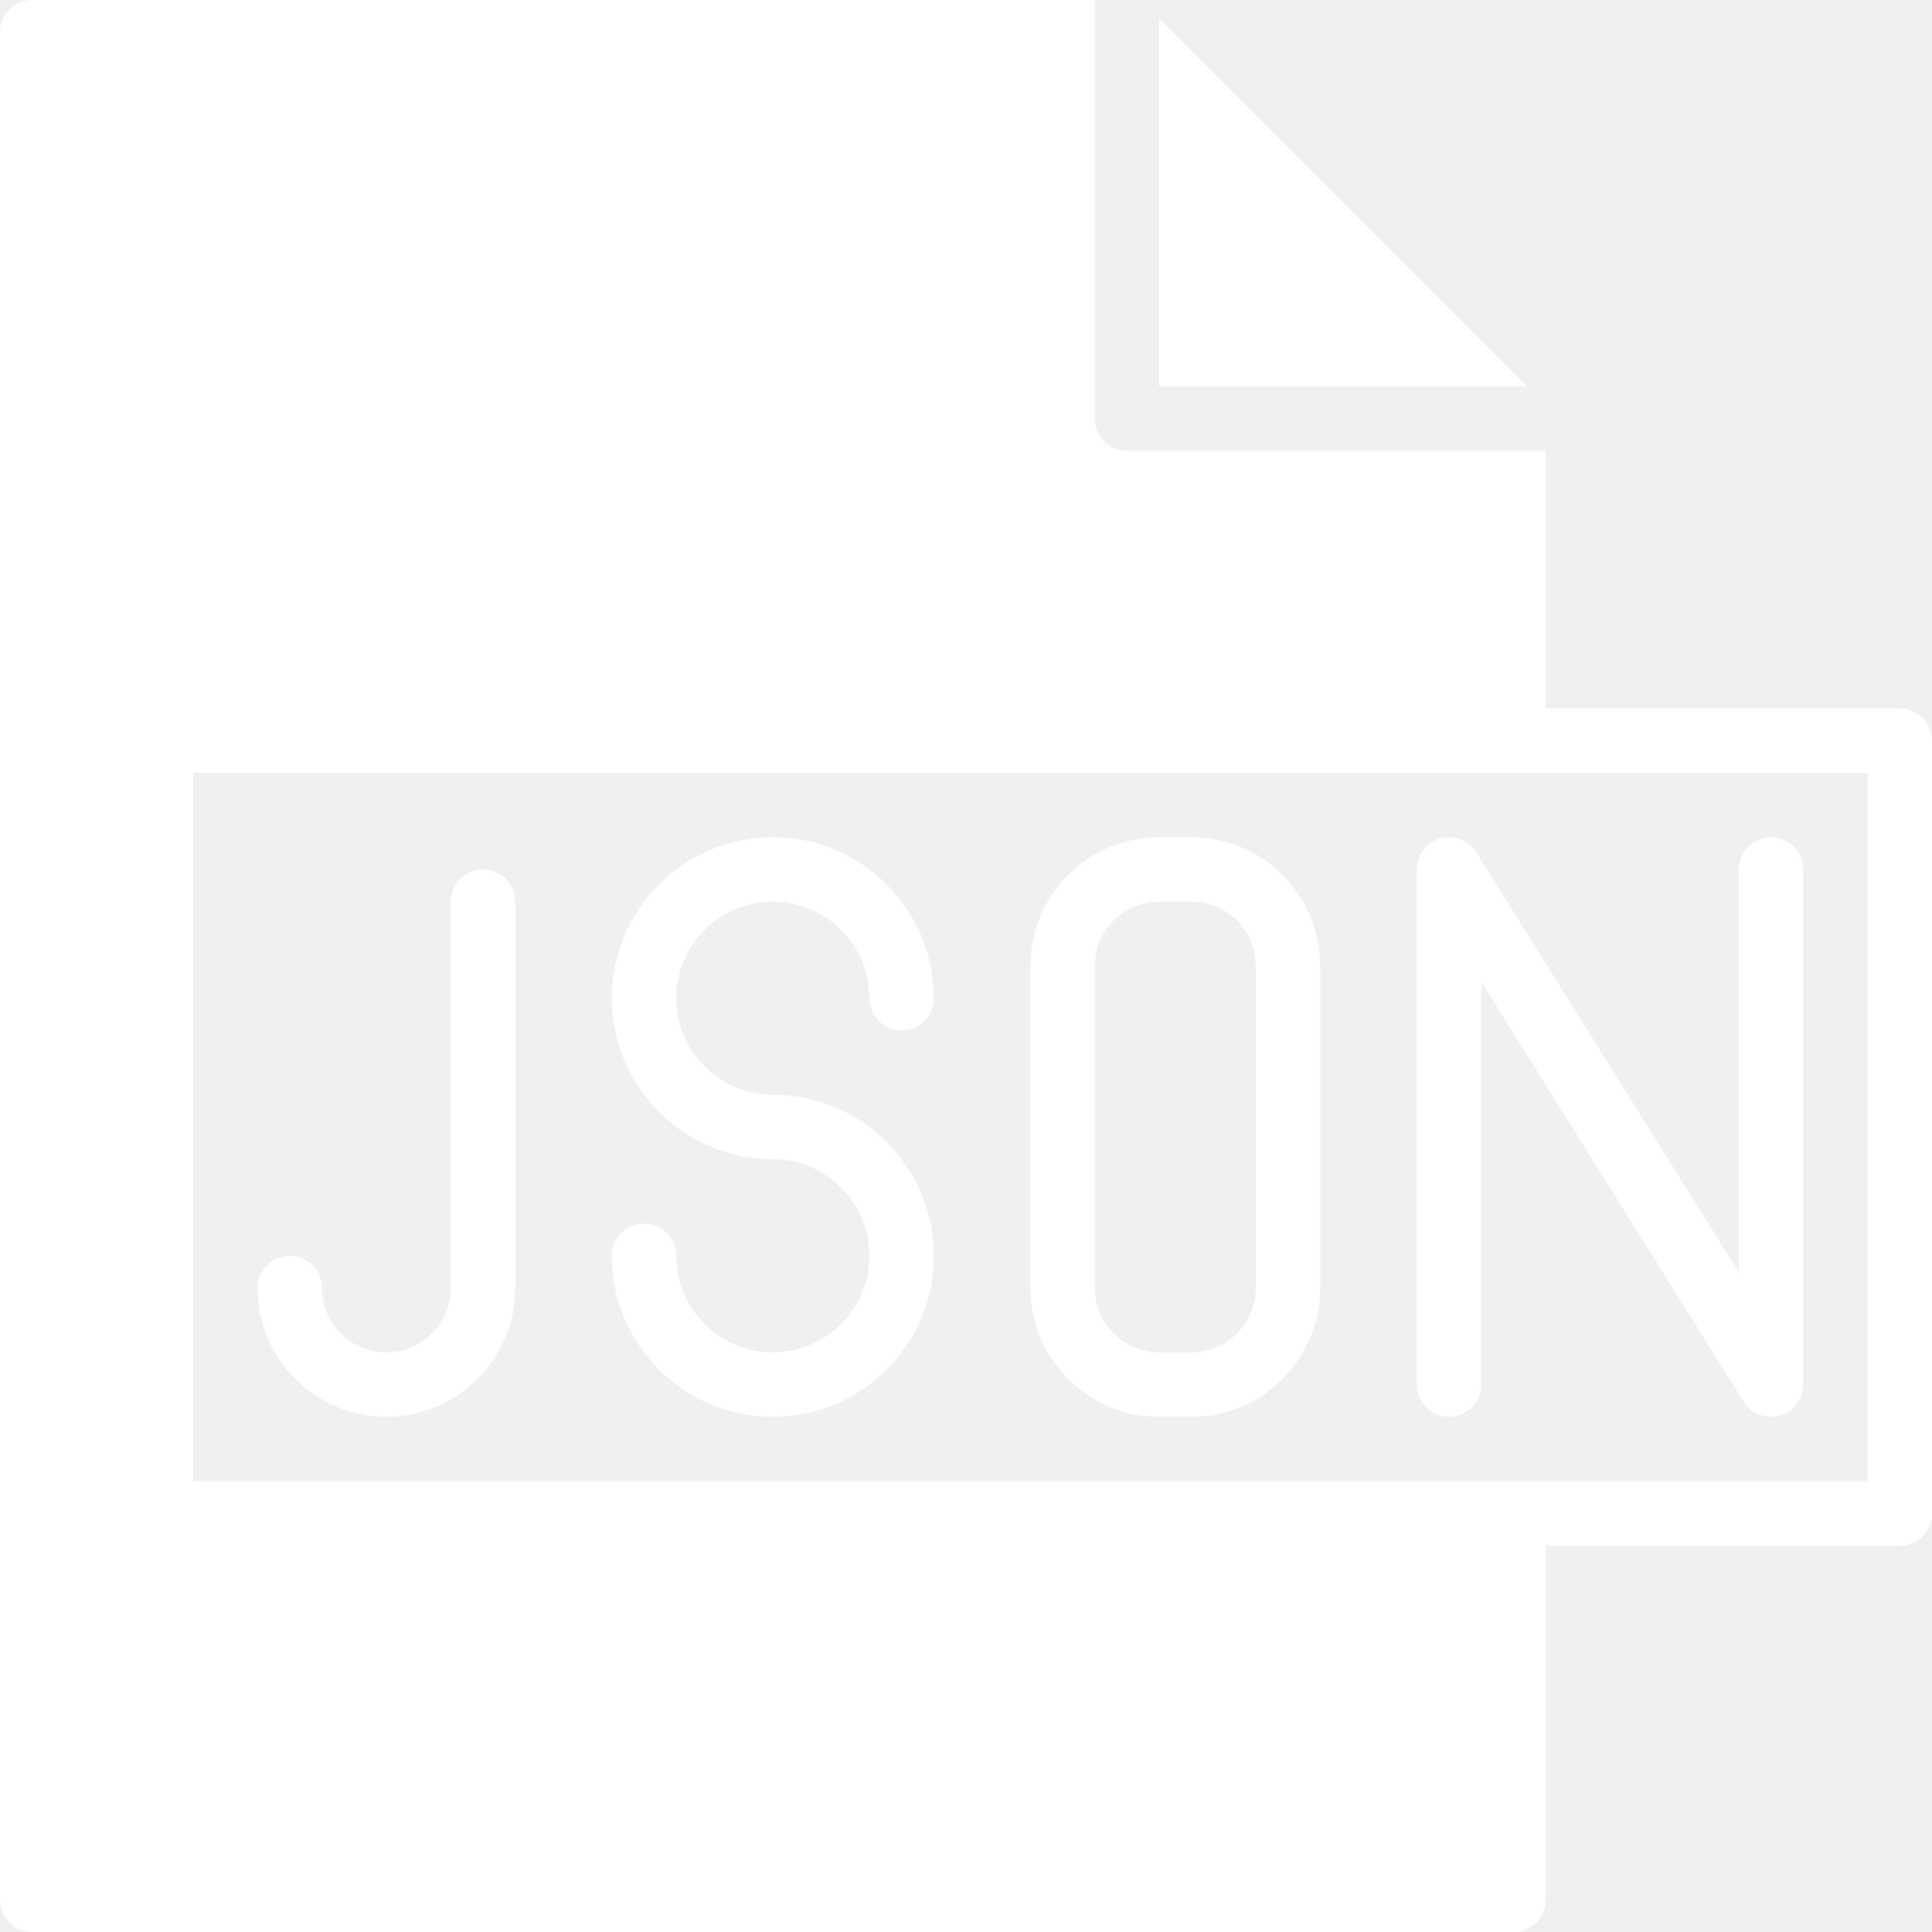
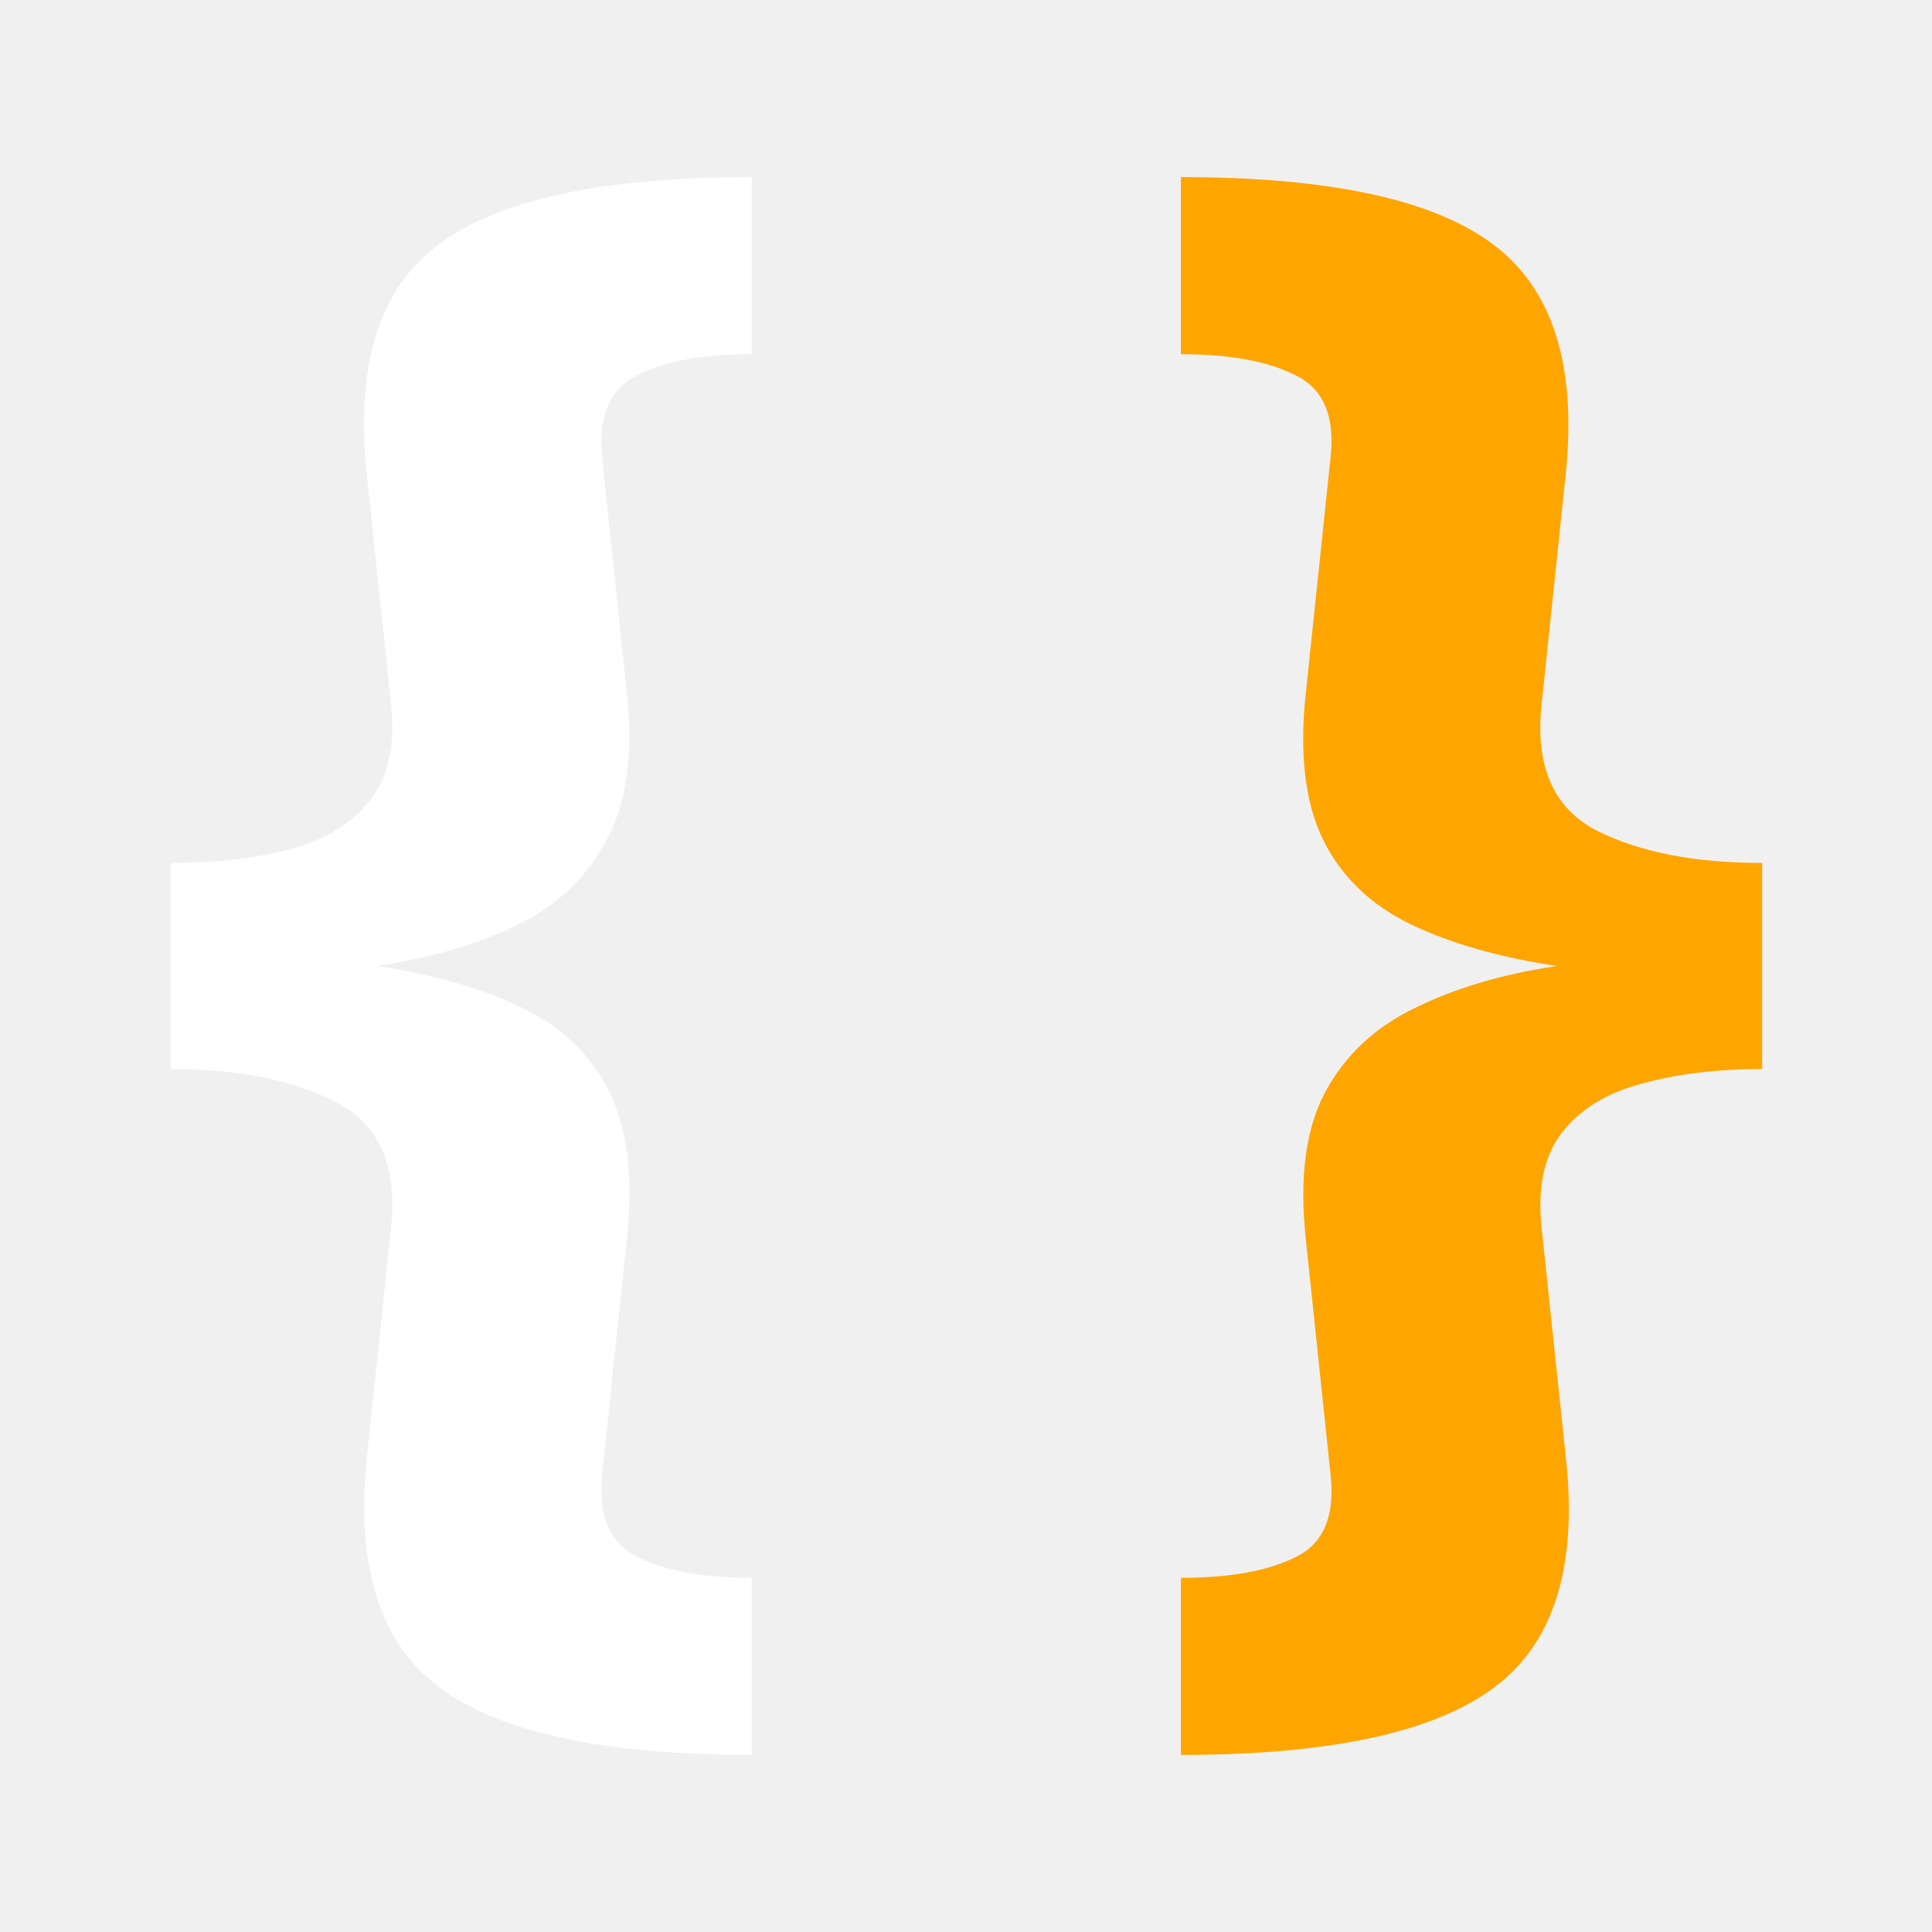
- <svg xmlns="http://www.w3.org/2000/svg" fill="white" version="1.1" id="Layer_1" x="0px" y="0px" viewBox="0 0 512 512" style="enable-background:new 0 0 512 512;" xml:space="preserve">
-   <g>
-     <g>
-       <g>
-         <path d="M503.467,187.733H409.6v-68.267H298.667c-4.71,0-8.533-3.823-8.533-8.533V0H8.533C3.823,0,0,3.823,0,8.533v494.933     C0,508.177,3.823,512,8.533,512h392.533c4.71,0,8.533-3.823,8.533-8.533V409.6h93.867c4.71,0,8.533-3.823,8.533-8.533v-204.8     C512,191.556,508.177,187.733,503.467,187.733z M494.933,392.533h-93.867H51.2V204.8h349.867h93.867V392.533z" />
-         <path d="M204.8,238.933c14.114,0,25.6,11.486,25.6,25.6c0,4.71,3.823,8.533,8.533,8.533s8.533-3.823,8.533-8.533     c0-23.526-19.14-42.667-42.667-42.667c-23.526,0-42.667,19.14-42.667,42.667c0,23.526,19.14,42.667,42.667,42.667     c14.114,0,25.6,11.486,25.6,25.6c0,14.114-11.486,25.6-25.6,25.6s-25.6-11.486-25.6-25.6c0-4.71-3.823-8.533-8.533-8.533     s-8.533,3.823-8.533,8.533c0,23.526,19.14,42.667,42.667,42.667c23.526,0,42.667-19.14,42.667-42.667     c0-23.526-19.14-42.667-42.667-42.667c-14.114,0-25.6-11.486-25.6-25.6S190.686,238.933,204.8,238.933z" />
-         <path d="M128,230.4c-4.71,0-8.533,3.823-8.533,8.533v102.4c0,9.412-7.654,17.067-17.067,17.067     c-9.412,0-17.067-7.654-17.067-17.067c0-4.71-3.823-8.533-8.533-8.533s-8.533,3.823-8.533,8.533     c0,18.825,15.309,34.133,34.133,34.133c18.825,0,34.133-15.309,34.133-34.133v-102.4C136.533,234.223,132.71,230.4,128,230.4z" />
-         <path d="M315.733,221.867H307.2c-18.825,0-34.133,15.309-34.133,34.133v85.333c0,18.825,15.309,34.133,34.133,34.133h8.533     c18.825,0,34.133-15.309,34.133-34.133V256C349.867,237.175,334.558,221.867,315.733,221.867z M332.8,341.333     c0,9.412-7.654,17.067-17.067,17.067H307.2c-9.412,0-17.067-7.654-17.067-17.067V256c0-9.412,7.654-17.067,17.067-17.067h8.533     c9.412,0,17.067,7.654,17.067,17.067V341.333z" />
-         <path d="M381.646,222.196c-3.661,1.05-6.178,4.395-6.178,8.201V366.93c0,4.719,3.823,8.533,8.533,8.533     c4.71,0,8.533-3.814,8.533-8.533V260.152l69.564,111.3c1.587,2.543,4.352,4.011,7.236,4.011c0.785,0,1.57-0.102,2.355-0.324     c3.652-1.05,6.178-4.395,6.178-8.209V230.397c0-4.71-3.823-8.533-8.533-8.533s-8.533,3.823-8.533,8.533v106.786l-69.564-111.3     C389.223,222.648,385.306,221.164,381.646,222.196z" />
-         <polygon points="307.2,5 307.2,102.399 404.599,102.399    " />
-       </g>
-     </g>
-   </g>
-   <g>
- </g>
-   <g>
- </g>
-   <g>
- </g>
-   <g>
- </g>
-   <g>
- </g>
-   <g>
- </g>
-   <g>
- </g>
-   <g>
- </g>
-   <g>
- </g>
-   <g>
- </g>
-   <g>
- </g>
-   <g>
- </g>
-   <g>
- </g>
-   <g>
- </g>
-   <g>
- </g>
+ <svg xmlns="http://www.w3.org/2000/svg" width="24" height="24" viewBox="0 0 24 24" fill="none">
+   <path d="M9.338 2.2V4.4C8.731 4.4 8.258 4.487 7.918 4.66C7.578 4.827 7.431 5.163 7.478 5.67L7.788 8.62C7.868 9.367 7.784 9.97 7.538 10.43C7.298 10.89 6.928 11.243 6.428 11.49C5.934 11.73 5.351 11.9 4.678 12C5.391 12.107 5.994 12.28 6.488 12.52C6.981 12.76 7.341 13.107 7.568 13.56C7.794 14.013 7.868 14.62 7.788 15.38L7.478 18.33C7.431 18.837 7.578 19.173 7.918 19.34C8.258 19.513 8.731 19.6 9.338 19.6V21.8C7.498 21.8 6.204 21.52 5.458 20.96C4.718 20.407 4.418 19.457 4.558 18.11L4.858 15.25C4.938 14.49 4.714 13.973 4.188 13.7C3.661 13.42 2.971 13.28 2.118 13.28V10.72C2.678 10.72 3.174 10.663 3.608 10.55C4.041 10.43 4.371 10.227 4.598 9.94C4.824 9.653 4.911 9.257 4.858 8.75L4.558 5.91C4.411 4.537 4.711 3.577 5.458 3.03C6.204 2.477 7.498 2.2 9.338 2.2Z" fill="white" />
+   <path d="M14.67 2.2C16.51 2.2 17.8 2.477 18.54 3.03C19.287 3.583 19.59 4.537 19.45 5.89L19.15 8.75C19.07 9.51 19.293 10.03 19.82 10.31C20.353 10.583 21.043 10.72 21.89 10.72V13.28C21.33 13.28 20.833 13.34 20.4 13.46C19.967 13.573 19.637 13.773 19.41 14.06C19.183 14.347 19.097 14.743 19.15 15.25L19.45 18.09C19.603 19.457 19.303 20.417 18.55 20.97C17.803 21.523 16.51 21.8 14.67 21.8V19.6C15.283 19.6 15.76 19.513 16.1 19.34C16.44 19.173 16.583 18.837 16.53 18.33L16.22 15.38C16.14 14.627 16.22 14.023 16.46 13.57C16.707 13.11 17.08 12.76 17.58 12.52C18.08 12.273 18.667 12.1 19.34 12C18.627 11.893 18.02 11.72 17.52 11.48C17.027 11.24 16.667 10.893 16.44 10.44C16.213 9.98 16.14 9.373 16.22 8.62L16.53 5.67C16.583 5.163 16.437 4.827 16.09 4.66C15.75 4.487 15.277 4.4 14.67 4.4V2.2Z" fill="orange" />
</svg>
